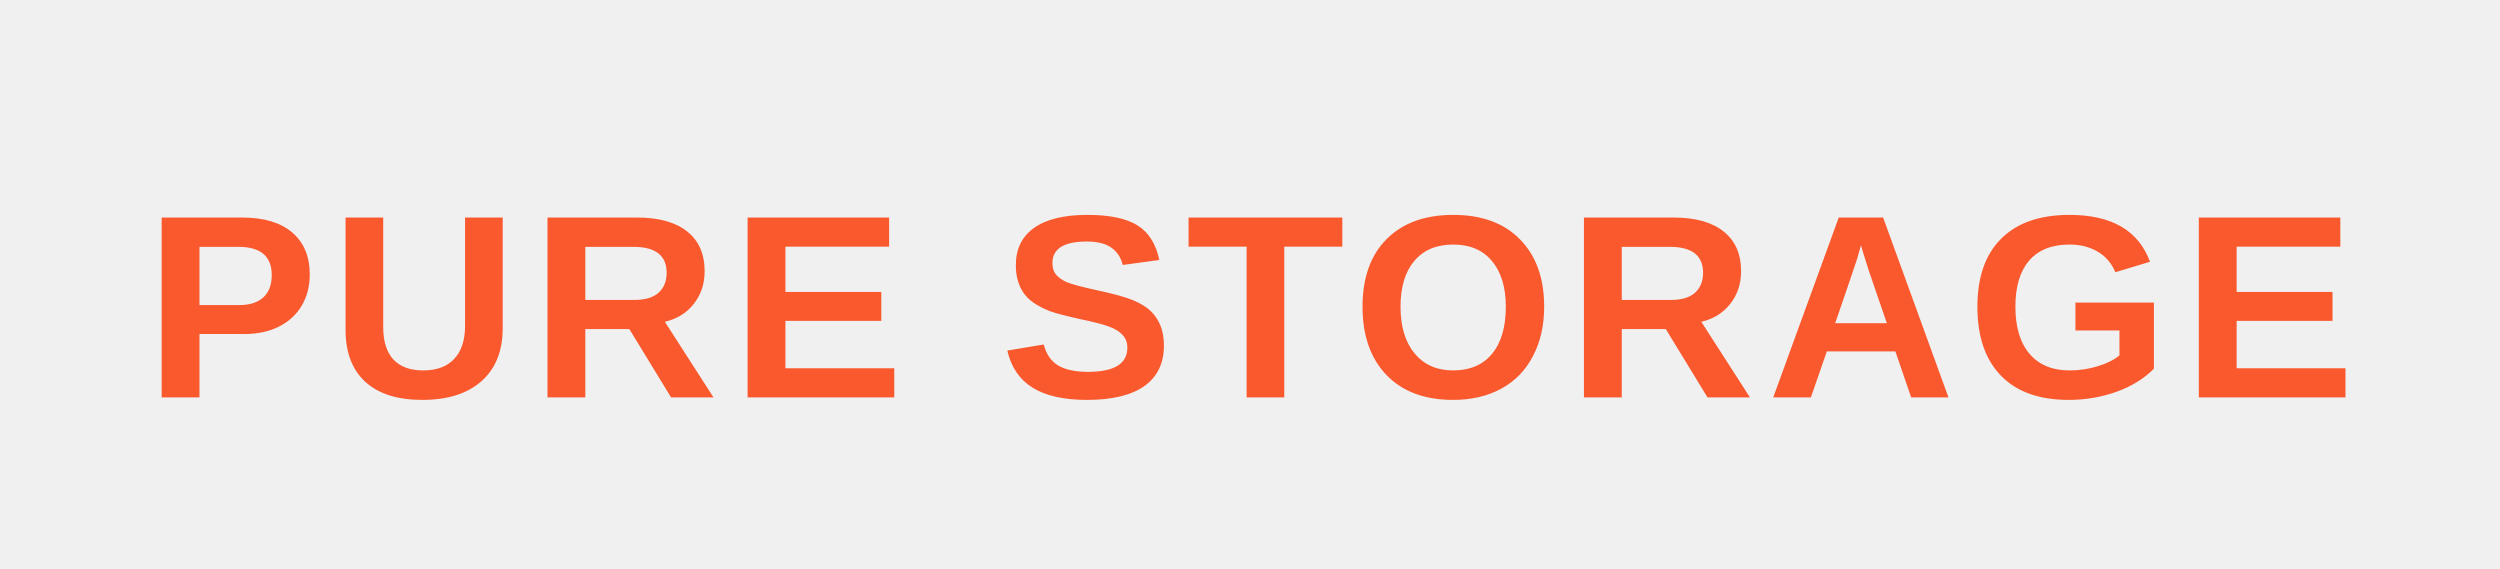
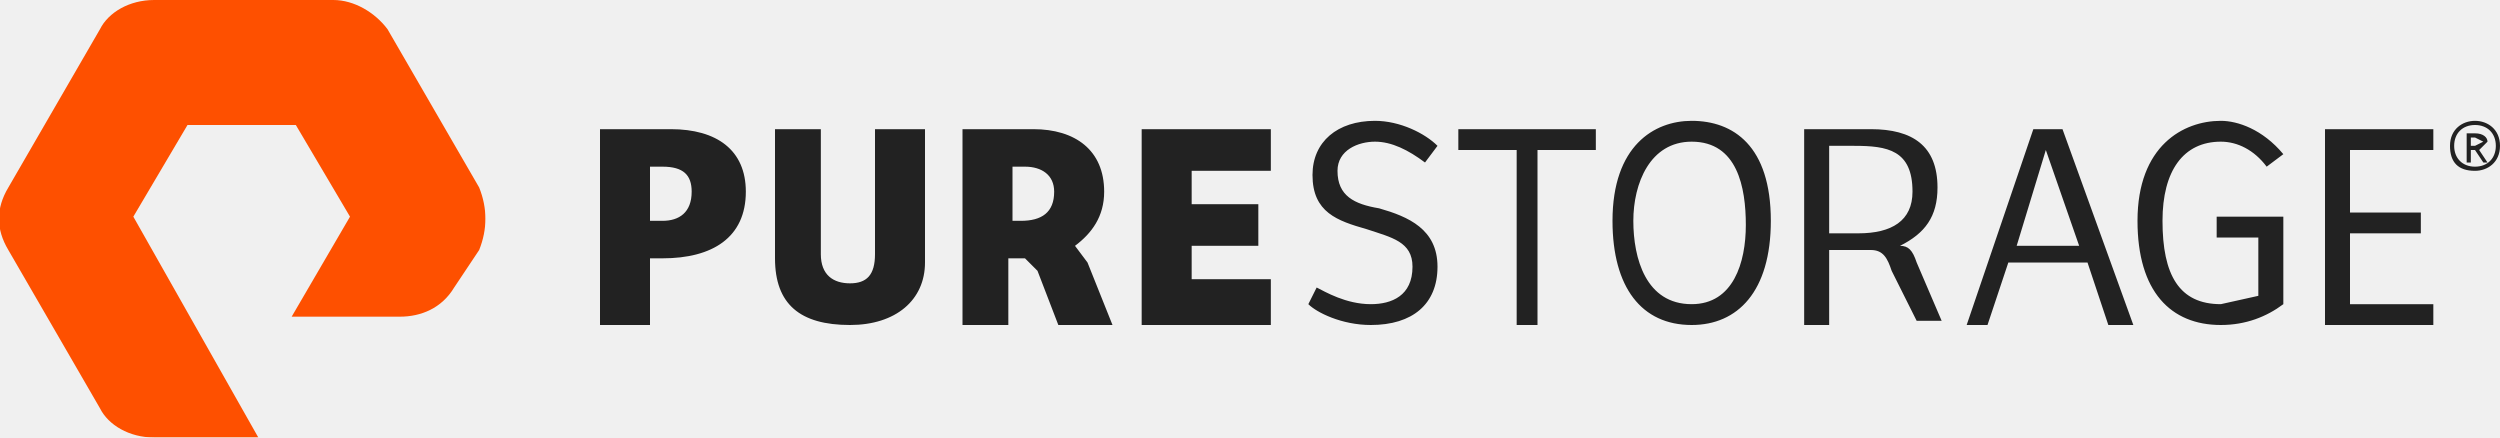
- <svg xmlns="http://www.w3.org/2000/svg" viewBox="0 0 220 50" role="img" aria-label="Pure Storage">
-   <text x="110" y="27" text-anchor="middle" dominant-baseline="central" font-family="Arial, Helvetica, sans-serif" font-weight="700" font-size="23" letter-spacing="1" fill="#FA582D">PURE STORAGE</text>
+ <svg xmlns="http://www.w3.org/2000/svg" width="600" height="105">
+   <mask id="a" x="21" y="268" width="116.6" height="105.7" maskUnits="userSpaceOnUse">
+     <g filter="url(#b)">
+       <path d="m21 268h117v105h-117z" fill="#fff" />
+     </g>
+   </mask>
+   <filter id="b" x="21" y="268" width="116.6" height="105.7" filterUnits="userSpaceOnUse">
+     <feColorMatrix in="SourceGraphic" result="result1" values="1 0 0 0 0 0 1 0 0 0 0 0 1 0 0 0 0 0 1 0" />
+   </filter>
+   <g transform="translate(-21 -268)" mask="url(#a)">
+     <path d="m83 373h-25c-6 0-11-3-13-7l-22-38c-3-5-3-10 0-15l22-38c2-4 7-7 13-7h43c5 0 10 3 13 7l22 38c2 5 2 10 0 15l-6 9c-3 5-8 7-13 7h-26l14-24-13-22h-26l-13 22z" fill="#fe5000" />
+   </g>
+   <path d="m159 53c4 0 7-2 7-7 0-4-2-6-7-6h-3v13zm-3 25h-12v-47h17c11 0 18 5 18 15 0 11-8 16-20 16h-3zm41-47v30c0 5 3 7 7 7s6-2 6-7v-30h12v32c0 9-7 15-18 15-12 0-18-5-18-16v-31zm77 0h31v10h-19v8h16v10h-16v8h19v11h-31zm42 38c2 1 7 4 13 4 5 0 10-2 10-9 0-6-5-7-11-9-7-2-13-4-13-13 0-8 6-13 15-13 6 0 12 3 15 6l-3 4c-4-3-8-5-12-5s-9 2-9 7c0 6 4 8 10 9 7 2 14 5 14 14s-6 14-16 14c-7 0-13-3-15-5zm67-38v5h-14v42h-5v-42h-14v-5zm23 42c10 0 13-10 13-19s-2-20-13-20c-10 0-14 10-14 19s3 20 14 20m0 5c-12 0-19-9-19-25 0-18 10-24 19-24 10 0 19 6 19 24 0 17-8 25-19 25m78-19h15l-8-23zm-12 19 16-47h7l17 47h-6l-5-15h-19l-5 15zm76-5c-4 3-9 5-15 5-12 0-20-8-20-25 0-18 11-24 20-24 4 0 10 2 15 8l-4 3c-3-4-7-6-11-6-9 0-14 7-14 19 0 13 4 20 14 20l9-2v-14h-10v-5h16zm10-42h26v5h-20v15h17v5h-17v17h20v5h-26zm-112 25h-7v-21h6c8 0 14 1 14 11 0 7-5 10-13 10zm14 7c-1-3-2-4-4-4 6-3 9-7 9-14 0-10-6-14-16-14h-16v47h6v-18h10c3 0 4 2 5 5l6 12h6zm-217-10v-13h3c4 0 7 2 7 6 0 5-3 7-8 7zm18 10-3-4c4-3 7-7 7-13 0-10-7-15-17-15h-17v47h11v-16h4l3 3 5 13h13zm333-28 2-1-2-1h-1v2zm-1 4h-1v-7h2c2 0 3 1 3 2l-2 2 2 3h-1l-2-3h-1zm1-9c-3 0-5 2-5 5s2 5 5 5 5-2 5-5-2-5-5-5zm0 11c-4 0-6-2-6-6s3-6 6-6 6 2 6 6-3 6-6 6z" fill="#222" />
</svg>
